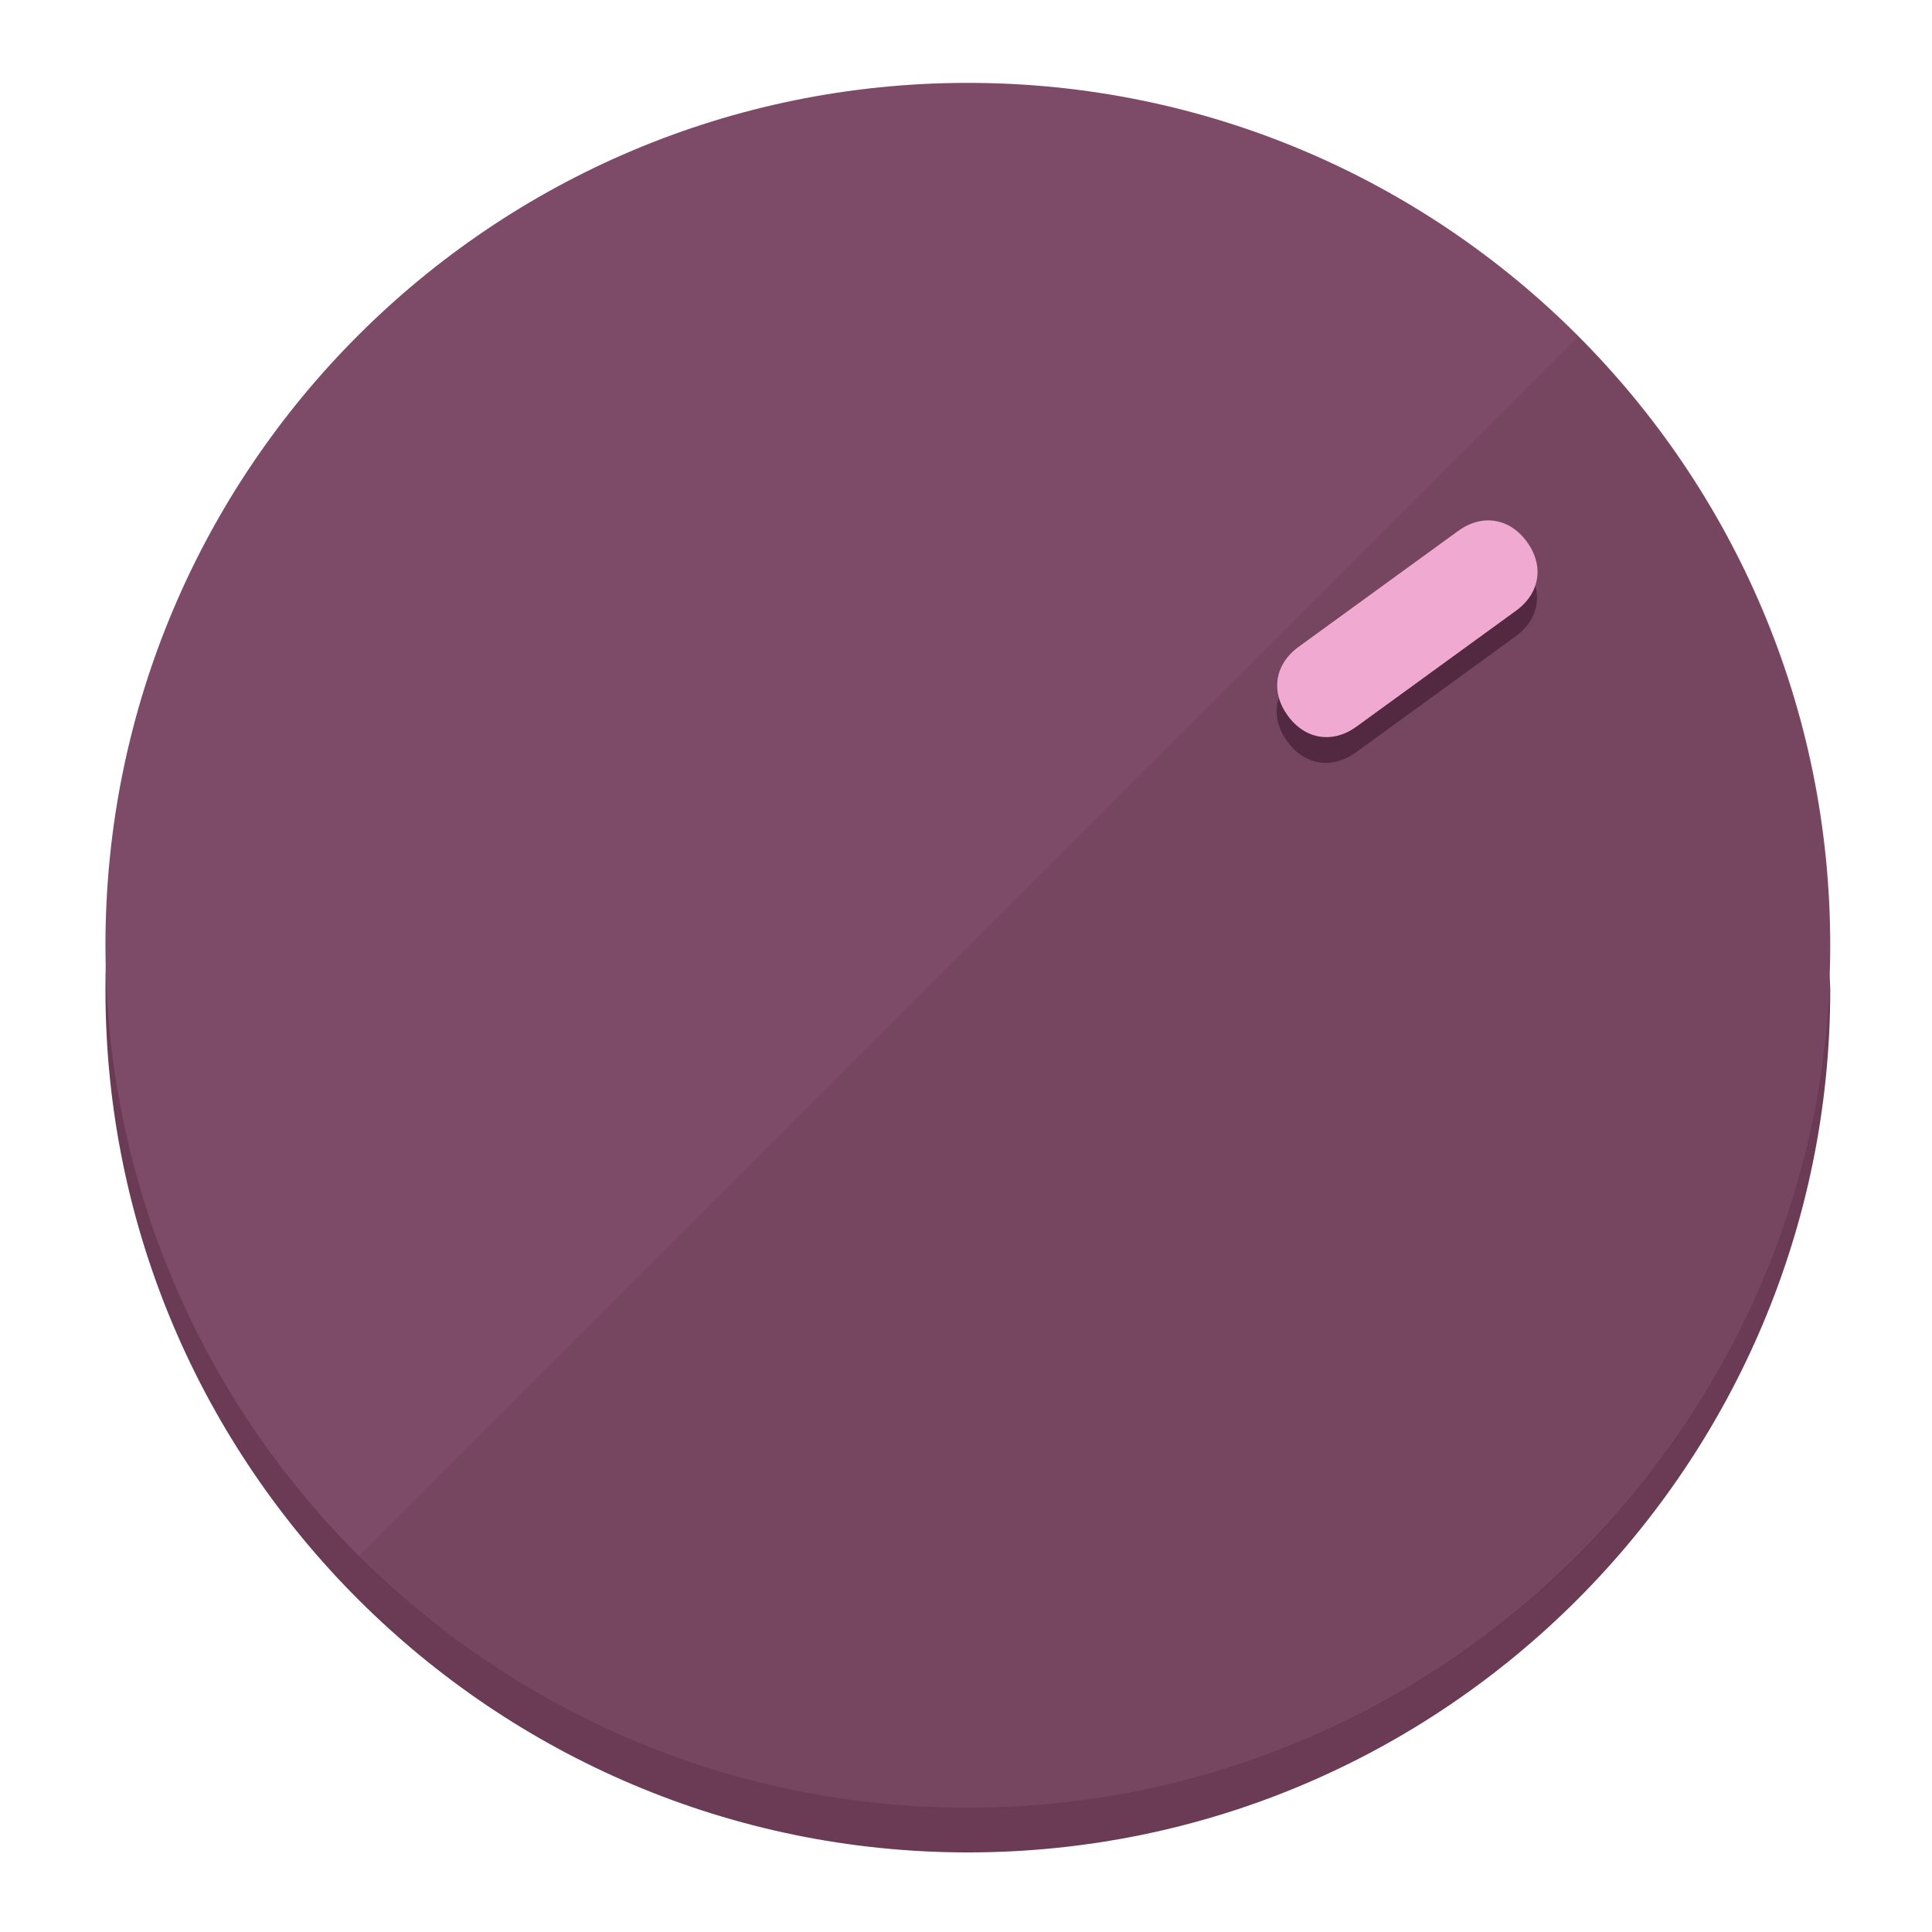
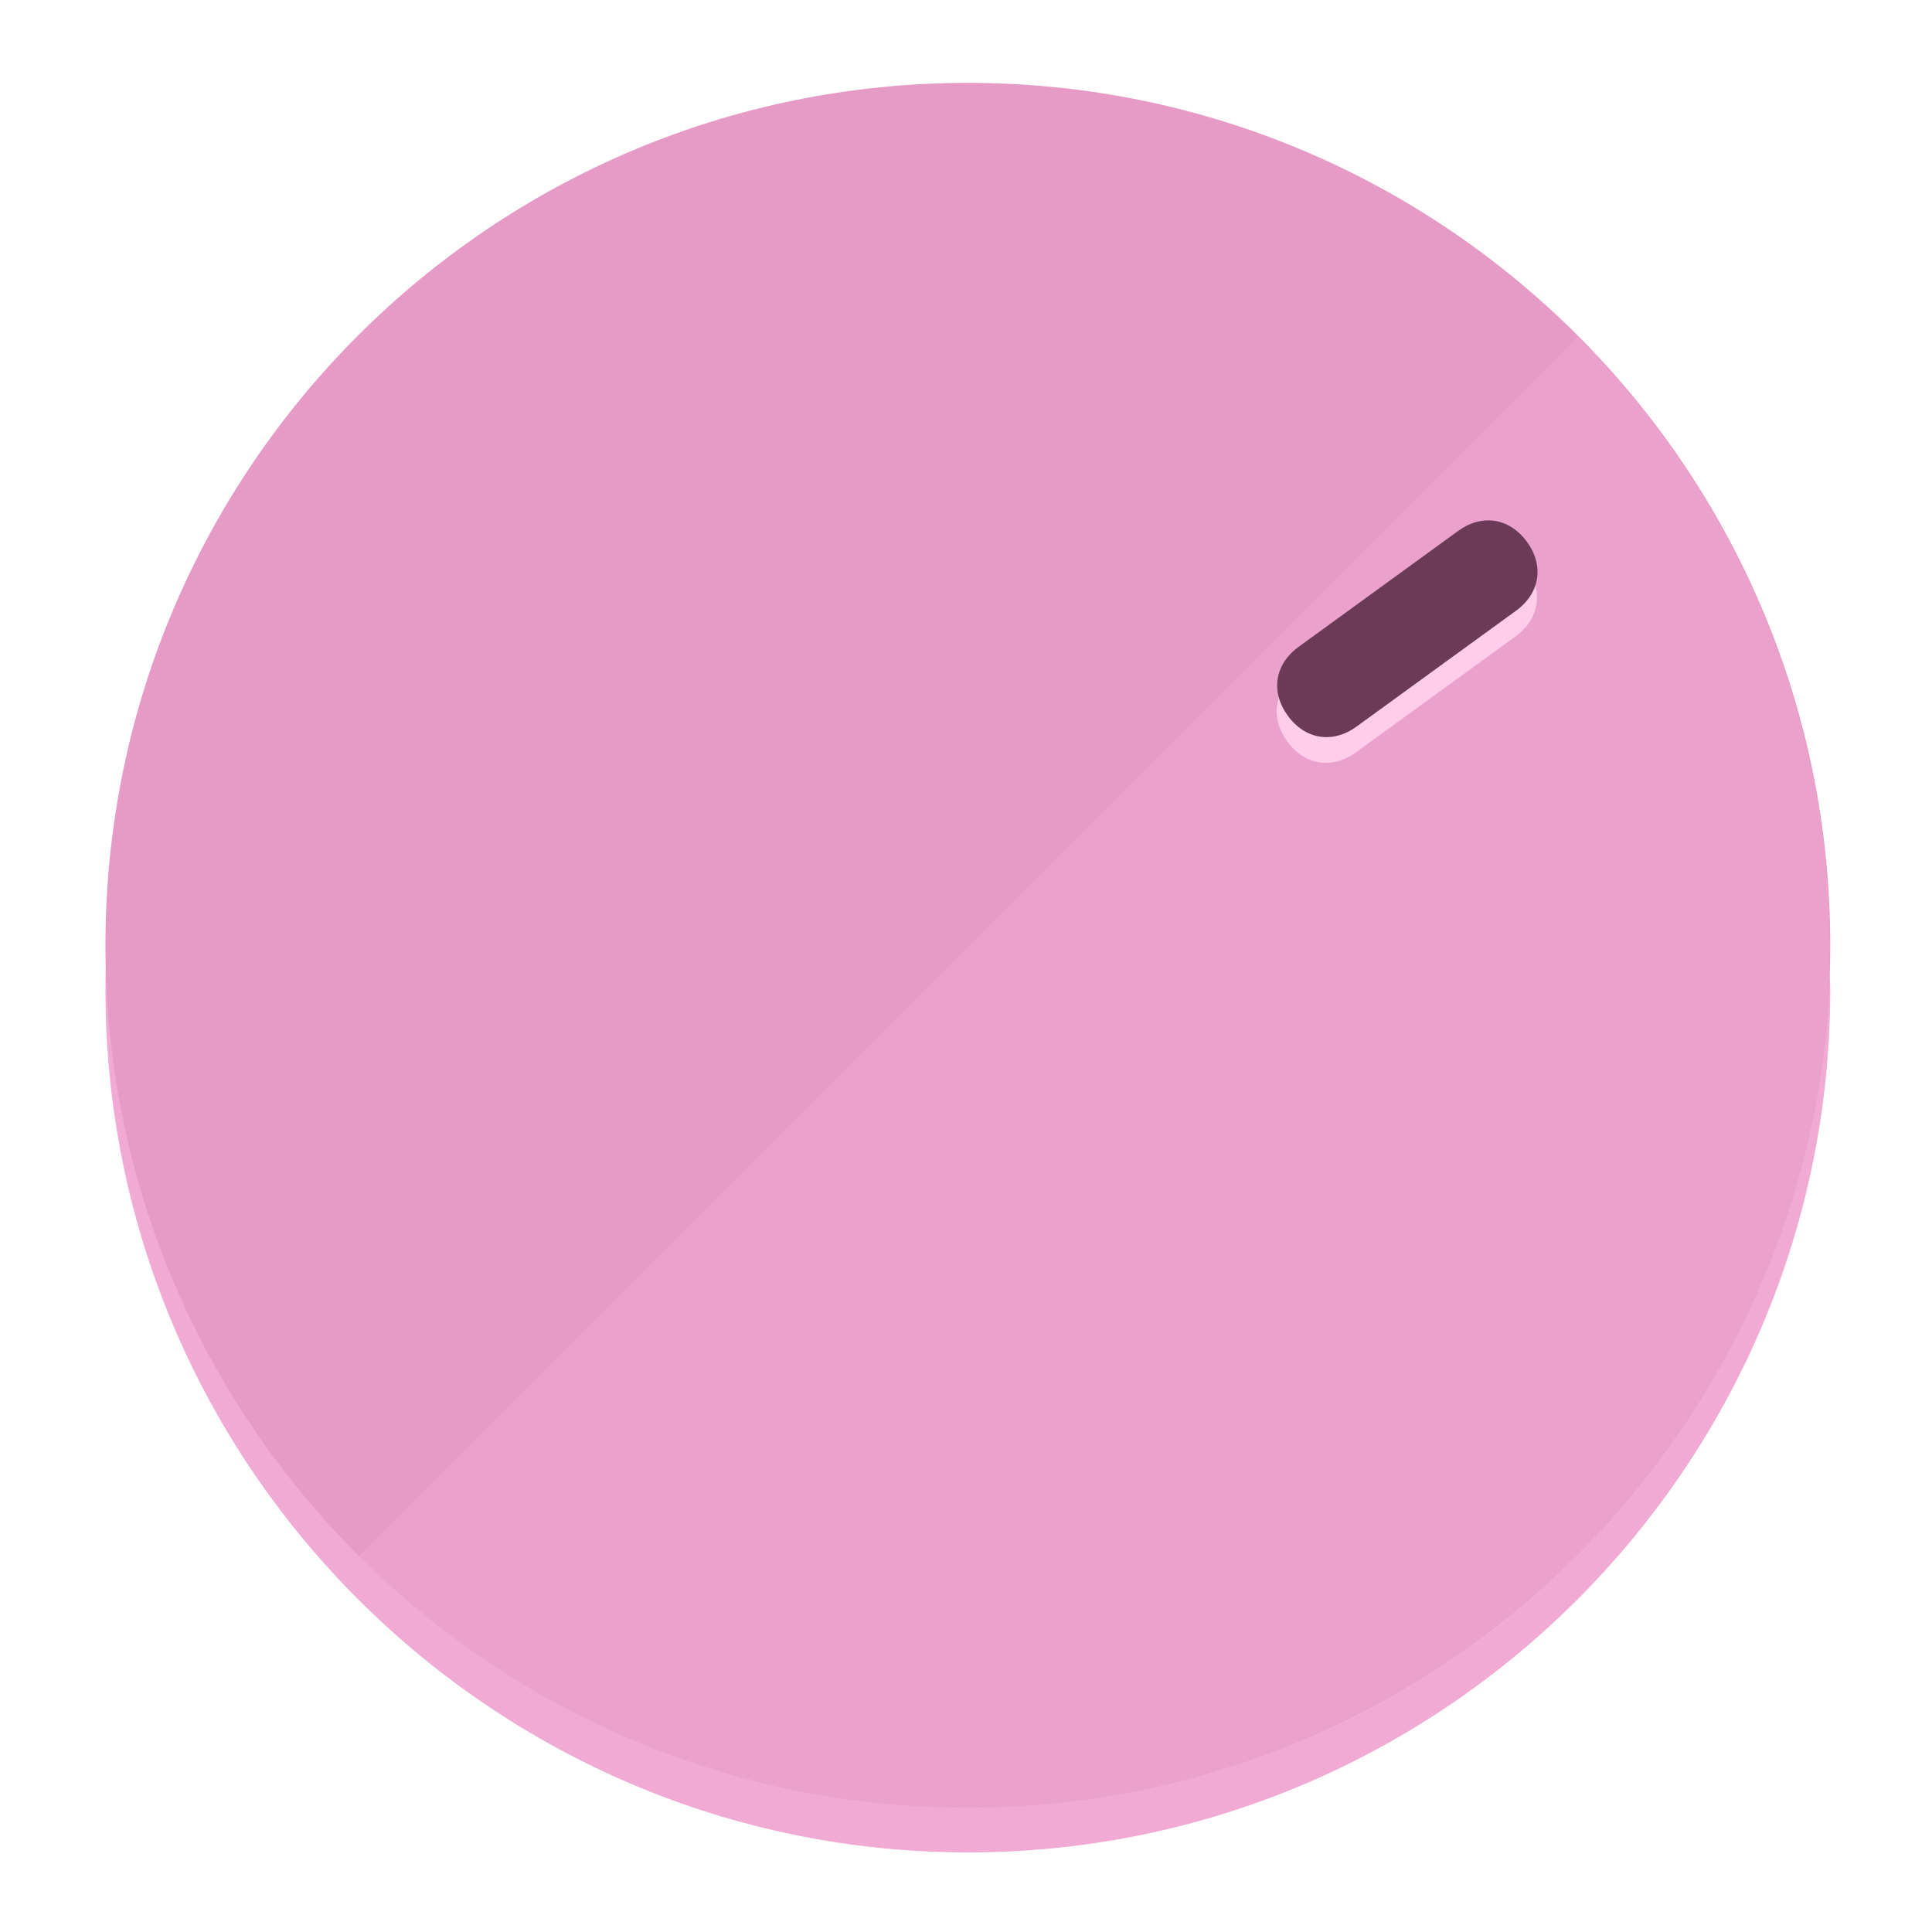
<svg xmlns="http://www.w3.org/2000/svg" height="120px" width="120px" version="1.1" id="Layer_1" viewBox="0 0 496.8 496.8" xml:space="preserve">
  <defs id="defs23" />
  <g id="g3158">
-     <path style="display:inline;fill:#6B3A55;fill-opacity:1;stroke-width:1.584" d="m 248.875,445.92 c 116.582,0 212.89,-91.238 220.493,-205.286 0,5.069 1.267,8.87 1.267,13.939 0,121.651 -98.842,221.76 -221.76,221.76 -121.651,0 -221.76,-98.842 -221.76,-221.76 0,-5.069 0,-8.87 1.267,-13.939 7.603,114.048 103.91,205.286 220.493,205.286 z" id="path8" />
-     <circle style="display:inline;fill:#7D4B67;fill-opacity:1;stroke-width:1.584" cx="248.875" cy="243.071" r="221.76" id="circle12" />
-     <path style="display:inline;fill:#522940;fill-opacity:0.154;stroke-width:1.587" d="m 405.744,86.606 c 86.308,86.308 86.308,227.193 0,313.5 -86.308,86.308 -227.193,86.308 -313.5,0" id="path14" />
+     <path style="display:inline;fill:#F0AAD3;fill-opacity:1;stroke-width:1.584" d="m 248.875,445.92 c 116.582,0 212.89,-91.238 220.493,-205.286 0,5.069 1.267,8.87 1.267,13.939 0,121.651 -98.842,221.76 -221.76,221.76 -121.651,0 -221.76,-98.842 -221.76,-221.76 0,-5.069 0,-8.87 1.267,-13.939 7.603,114.048 103.91,205.286 220.493,205.286 z" id="path8" />
+     <circle style="display:inline;fill:#E69AC6;fill-opacity:1;stroke-width:1.584" cx="248.875" cy="243.071" r="221.76" id="circle12" />
+     <path style="display:inline;fill:#FFCCEA;fill-opacity:0.154;stroke-width:1.587" d="m 405.744,86.606 c 86.308,86.308 86.308,227.193 0,313.5 -86.308,86.308 -227.193,86.308 -313.5,0" id="path14" />
  </g>
  <g id="g3198">
    <circle style="display:none;fill:#000000;fill-opacity:0;stroke-width:1.584" cx="343.108" cy="-57.84" r="221.76" id="circle12-3" transform="rotate(54)" />
-     <path style="display:inline;fill:#522940;fill-opacity:1;stroke-width:1.584" d="m 348.699,193.447 c -6.151,4.469 -13.231,3.348 -17.7,-2.803 v 0 c -4.469,-6.151 -3.348,-13.231 2.803,-17.7 l 41.007,-29.794 c 6.151,-4.469 13.231,-3.348 17.7,2.803 v 0 c 4.469,6.151 3.348,13.231 -2.803,17.7 z" id="path3789" />
-     <path style="display:inline;fill:#F0AAD1;stroke-width:1.584" d="m 348.836,186.828 c -6.151,4.469 -13.231,3.348 -17.7,-2.803 v 0 c -4.469,-6.151 -3.348,-13.231 2.803,-17.7 l 41.007,-29.794 c 6.151,-4.469 13.231,-3.348 17.7,2.803 v 0 c 4.469,6.151 3.348,13.231 -2.803,17.7 z" id="path915" />
+     <path style="display:inline;fill:#FFCCEA;fill-opacity:1;stroke-width:1.584" d="m 348.699,193.447 c -6.151,4.469 -13.231,3.348 -17.7,-2.803 v 0 c -4.469,-6.151 -3.348,-13.231 2.803,-17.7 l 41.007,-29.794 c 6.151,-4.469 13.231,-3.348 17.7,2.803 v 0 c 4.469,6.151 3.348,13.231 -2.803,17.7 z" id="path3789" />
+     <path style="display:inline;fill:#6B3A57;stroke-width:1.584" d="m 348.836,186.828 c -6.151,4.469 -13.231,3.348 -17.7,-2.803 v 0 c -4.469,-6.151 -3.348,-13.231 2.803,-17.7 l 41.007,-29.794 c 6.151,-4.469 13.231,-3.348 17.7,2.803 v 0 c 4.469,6.151 3.348,13.231 -2.803,17.7 z" id="path915" />
  </g>
</svg>
